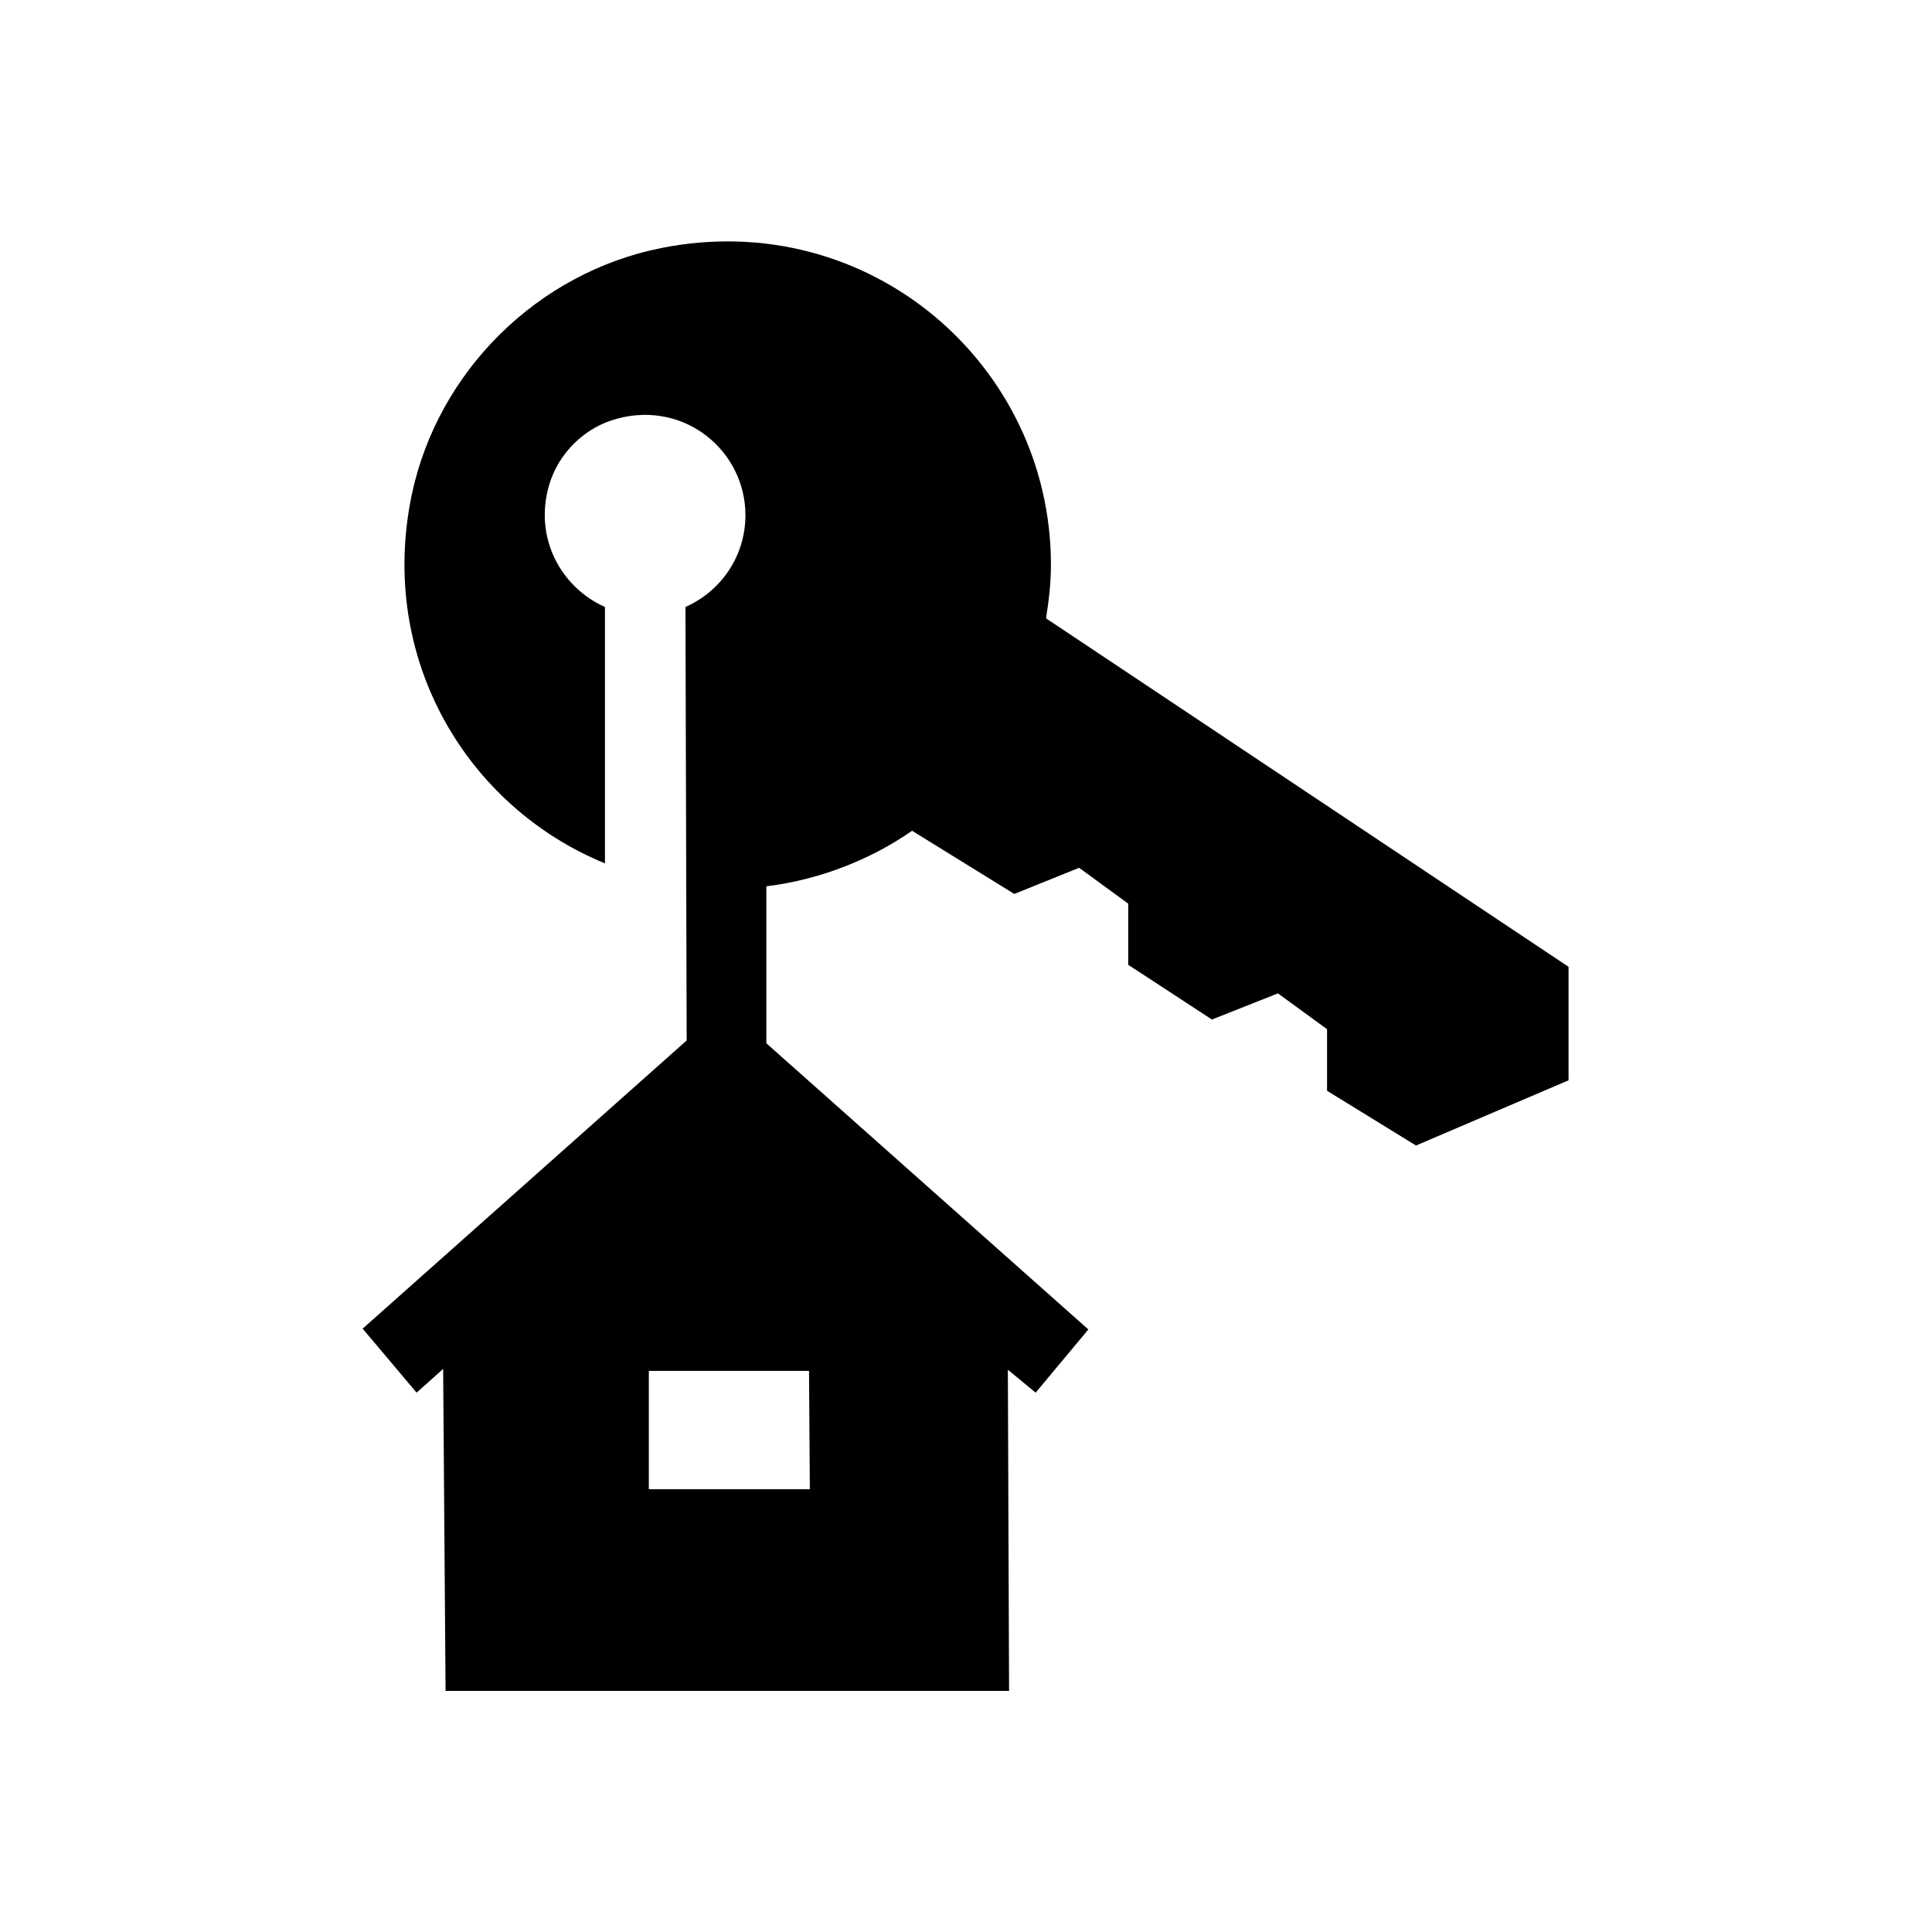
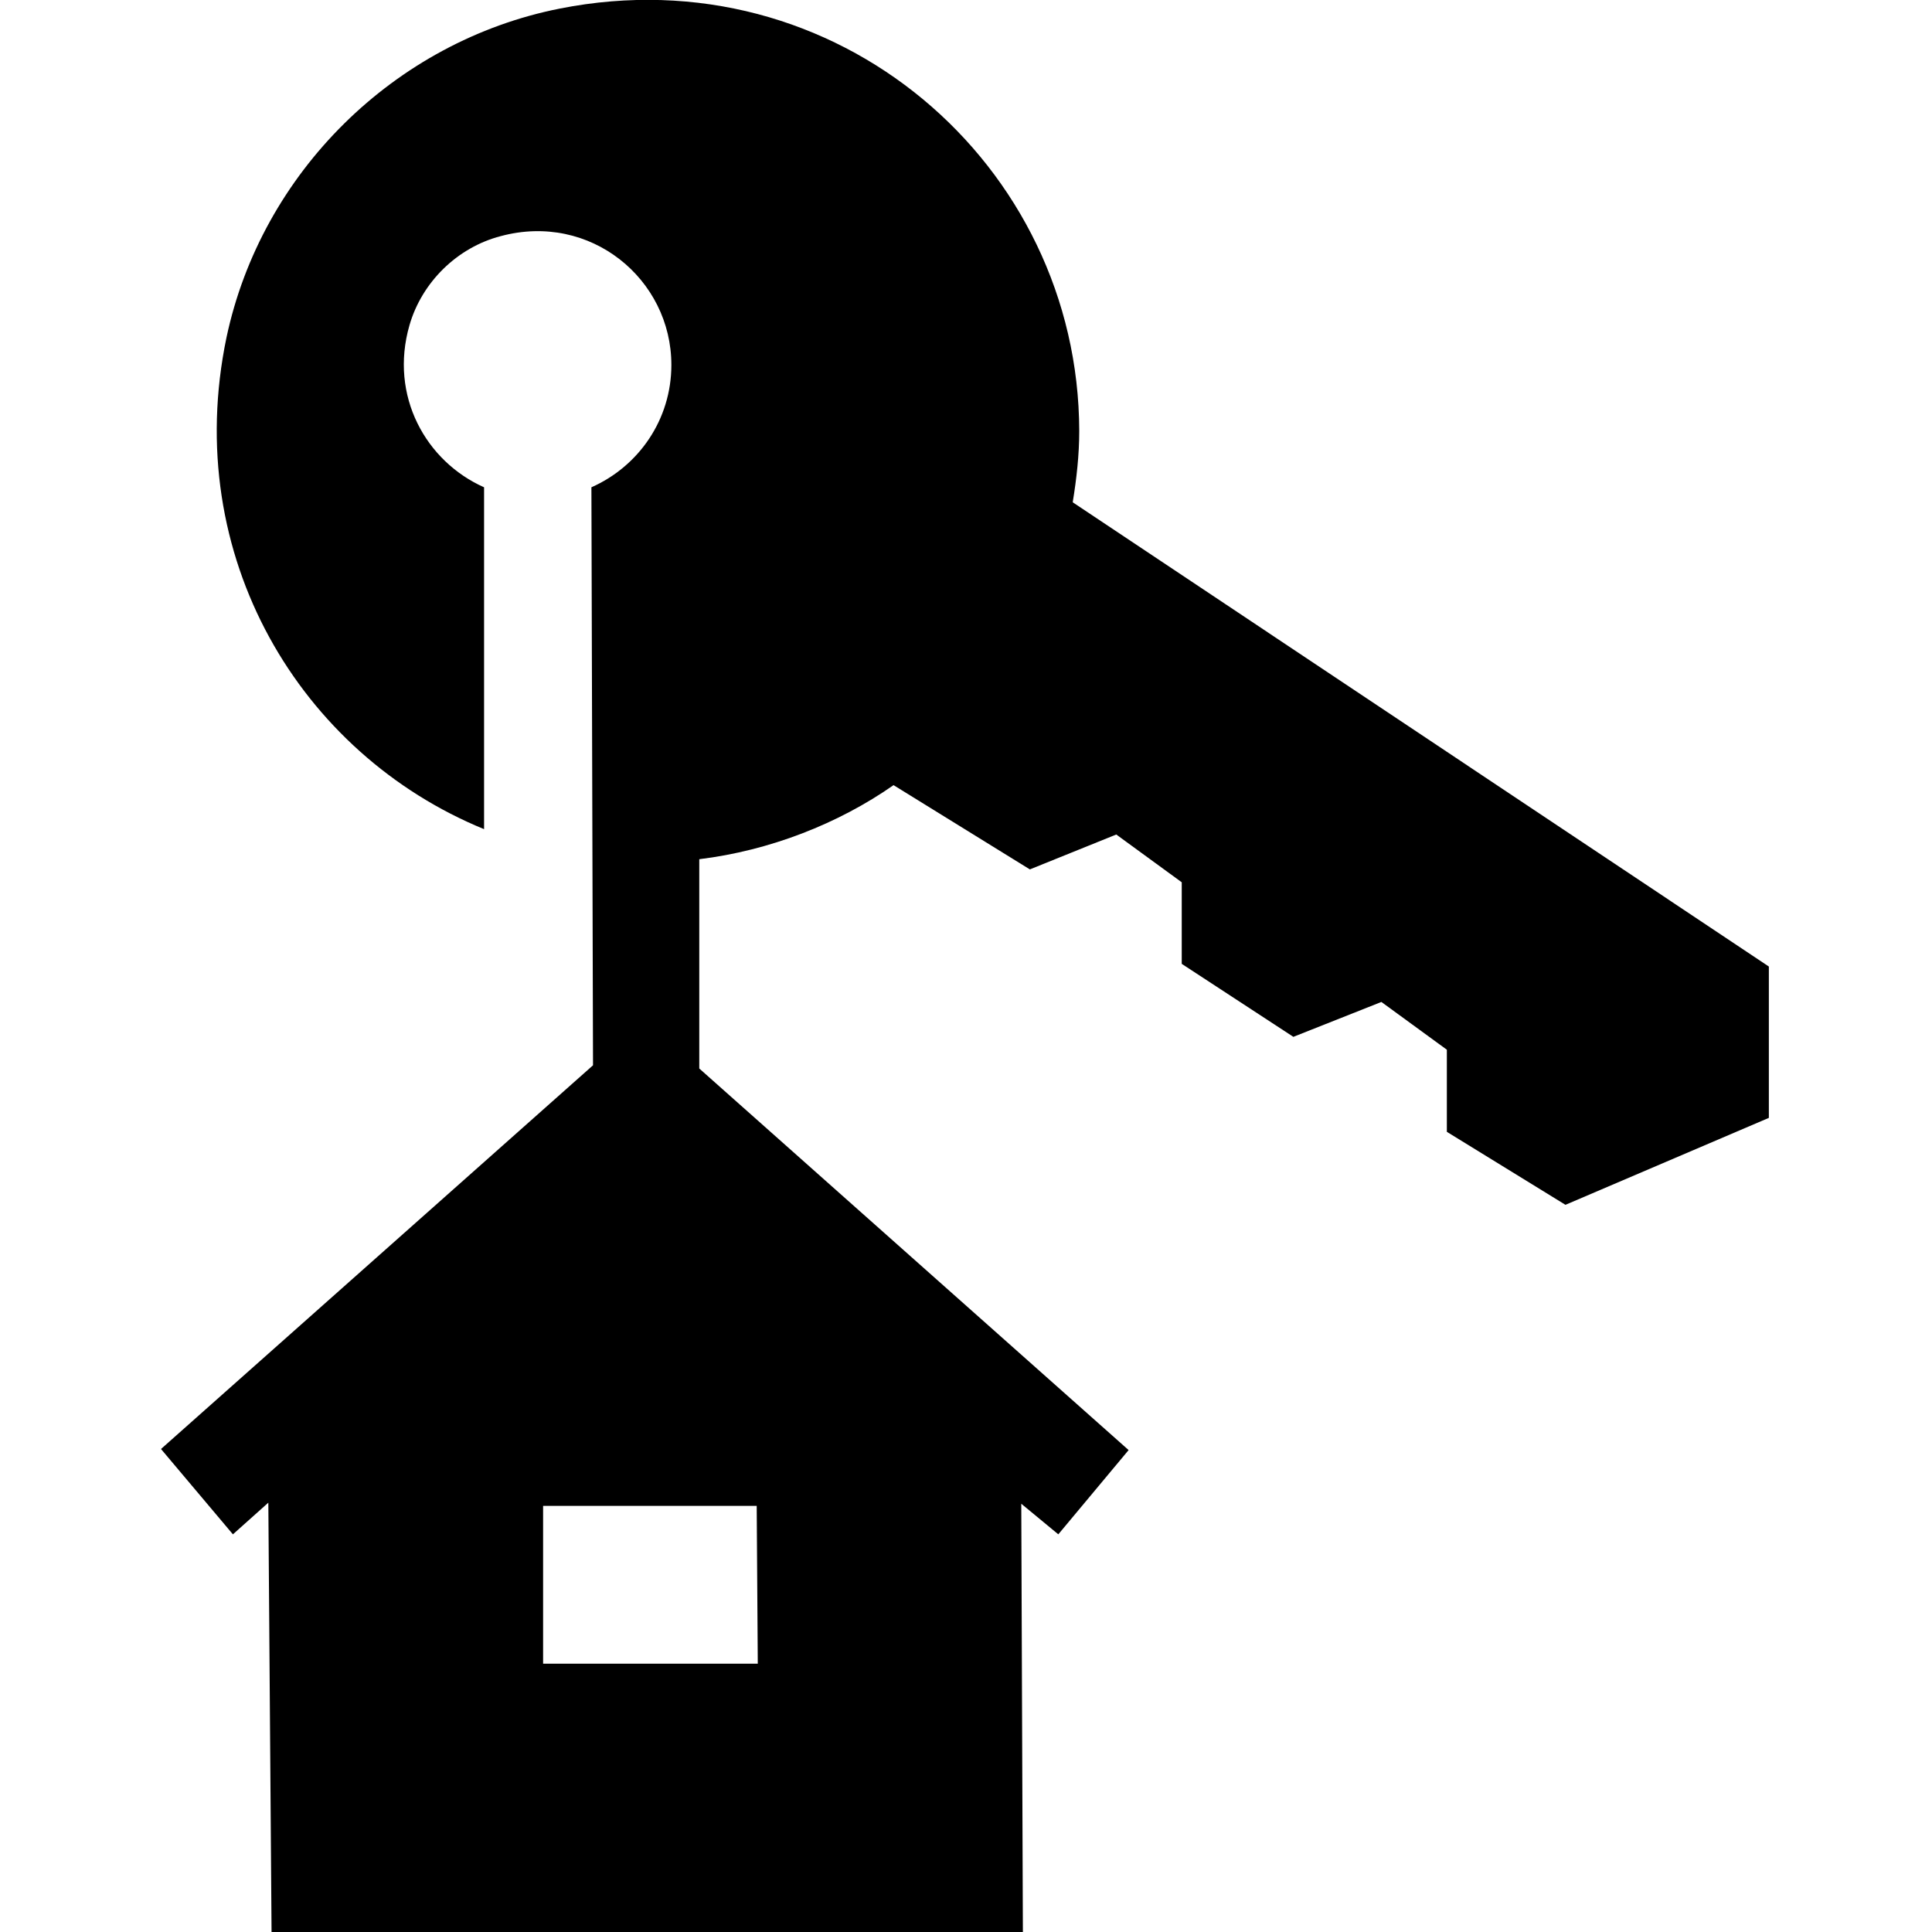
- <svg xmlns="http://www.w3.org/2000/svg" id="Layer_1" width="48" height="48" viewBox="0 0 48 48">
-   <path d="M25.99,15.35c.07-.43,.12-.87,.12-1.32,0-4.97-4.52-8.89-9.67-7.87-3.08,.61-5.56,3.06-6.21,6.13-.85,4.08,1.38,7.76,4.8,9.16v-6.37c-1.08-.48-1.77-1.7-1.39-3.02,.23-.8,.89-1.45,1.7-1.66,1.67-.45,3.18,.8,3.18,2.4,0,1.02-.61,1.89-1.49,2.28l.03,10.77-8.05,7.16,1.34,1.59,.66-.59,.06,8h14l-.03-7.98,.69,.57,1.31-1.57-8-7.11v-3.9c1.31-.16,2.59-.66,3.62-1.38l2.54,1.57,1.61-.65,1.22,.89v1.52l2.08,1.36,1.64-.65,1.22,.89v1.53l2.21,1.36,3.79-1.62v-2.82l-12.97-8.65Zm-5.89,18.71l.02,2.94h-4v-2.94h3.98Z" />
+ <svg xmlns="http://www.w3.org/2000/svg" id="Layer_1" width="36" height="36" viewBox="0 0 36 36">
+   <path d="M19.99,9.35c.07-.43,.12-.87,.12-1.32C20.1,3.06,15.58-.86,10.43,.16c-3.08,.61-5.56,3.06-6.21,6.13-.85,4.08,1.38,7.76,4.8,9.16v-6.37c-1.08-.48-1.77-1.7-1.39-3.02,.23-.8,.89-1.45,1.7-1.66,1.67-.45,3.18,.8,3.18,2.4,0,1.02-.61,1.89-1.49,2.28l.03,10.77L3,27l1.34,1.59,.66-.59,.06,8h14l-.03-7.98,.69,.57,1.31-1.57-8-7.11v-3.9c1.31-.16,2.59-.66,3.62-1.38l2.54,1.57,1.61-.65,1.22,.89v1.52l2.08,1.36,1.64-.65,1.22,.89v1.53l2.21,1.36,3.79-1.62v-2.82l-12.97-8.65Zm-5.89,18.71l.02,2.94h-4v-2.94h3.98Z" />
</svg>
